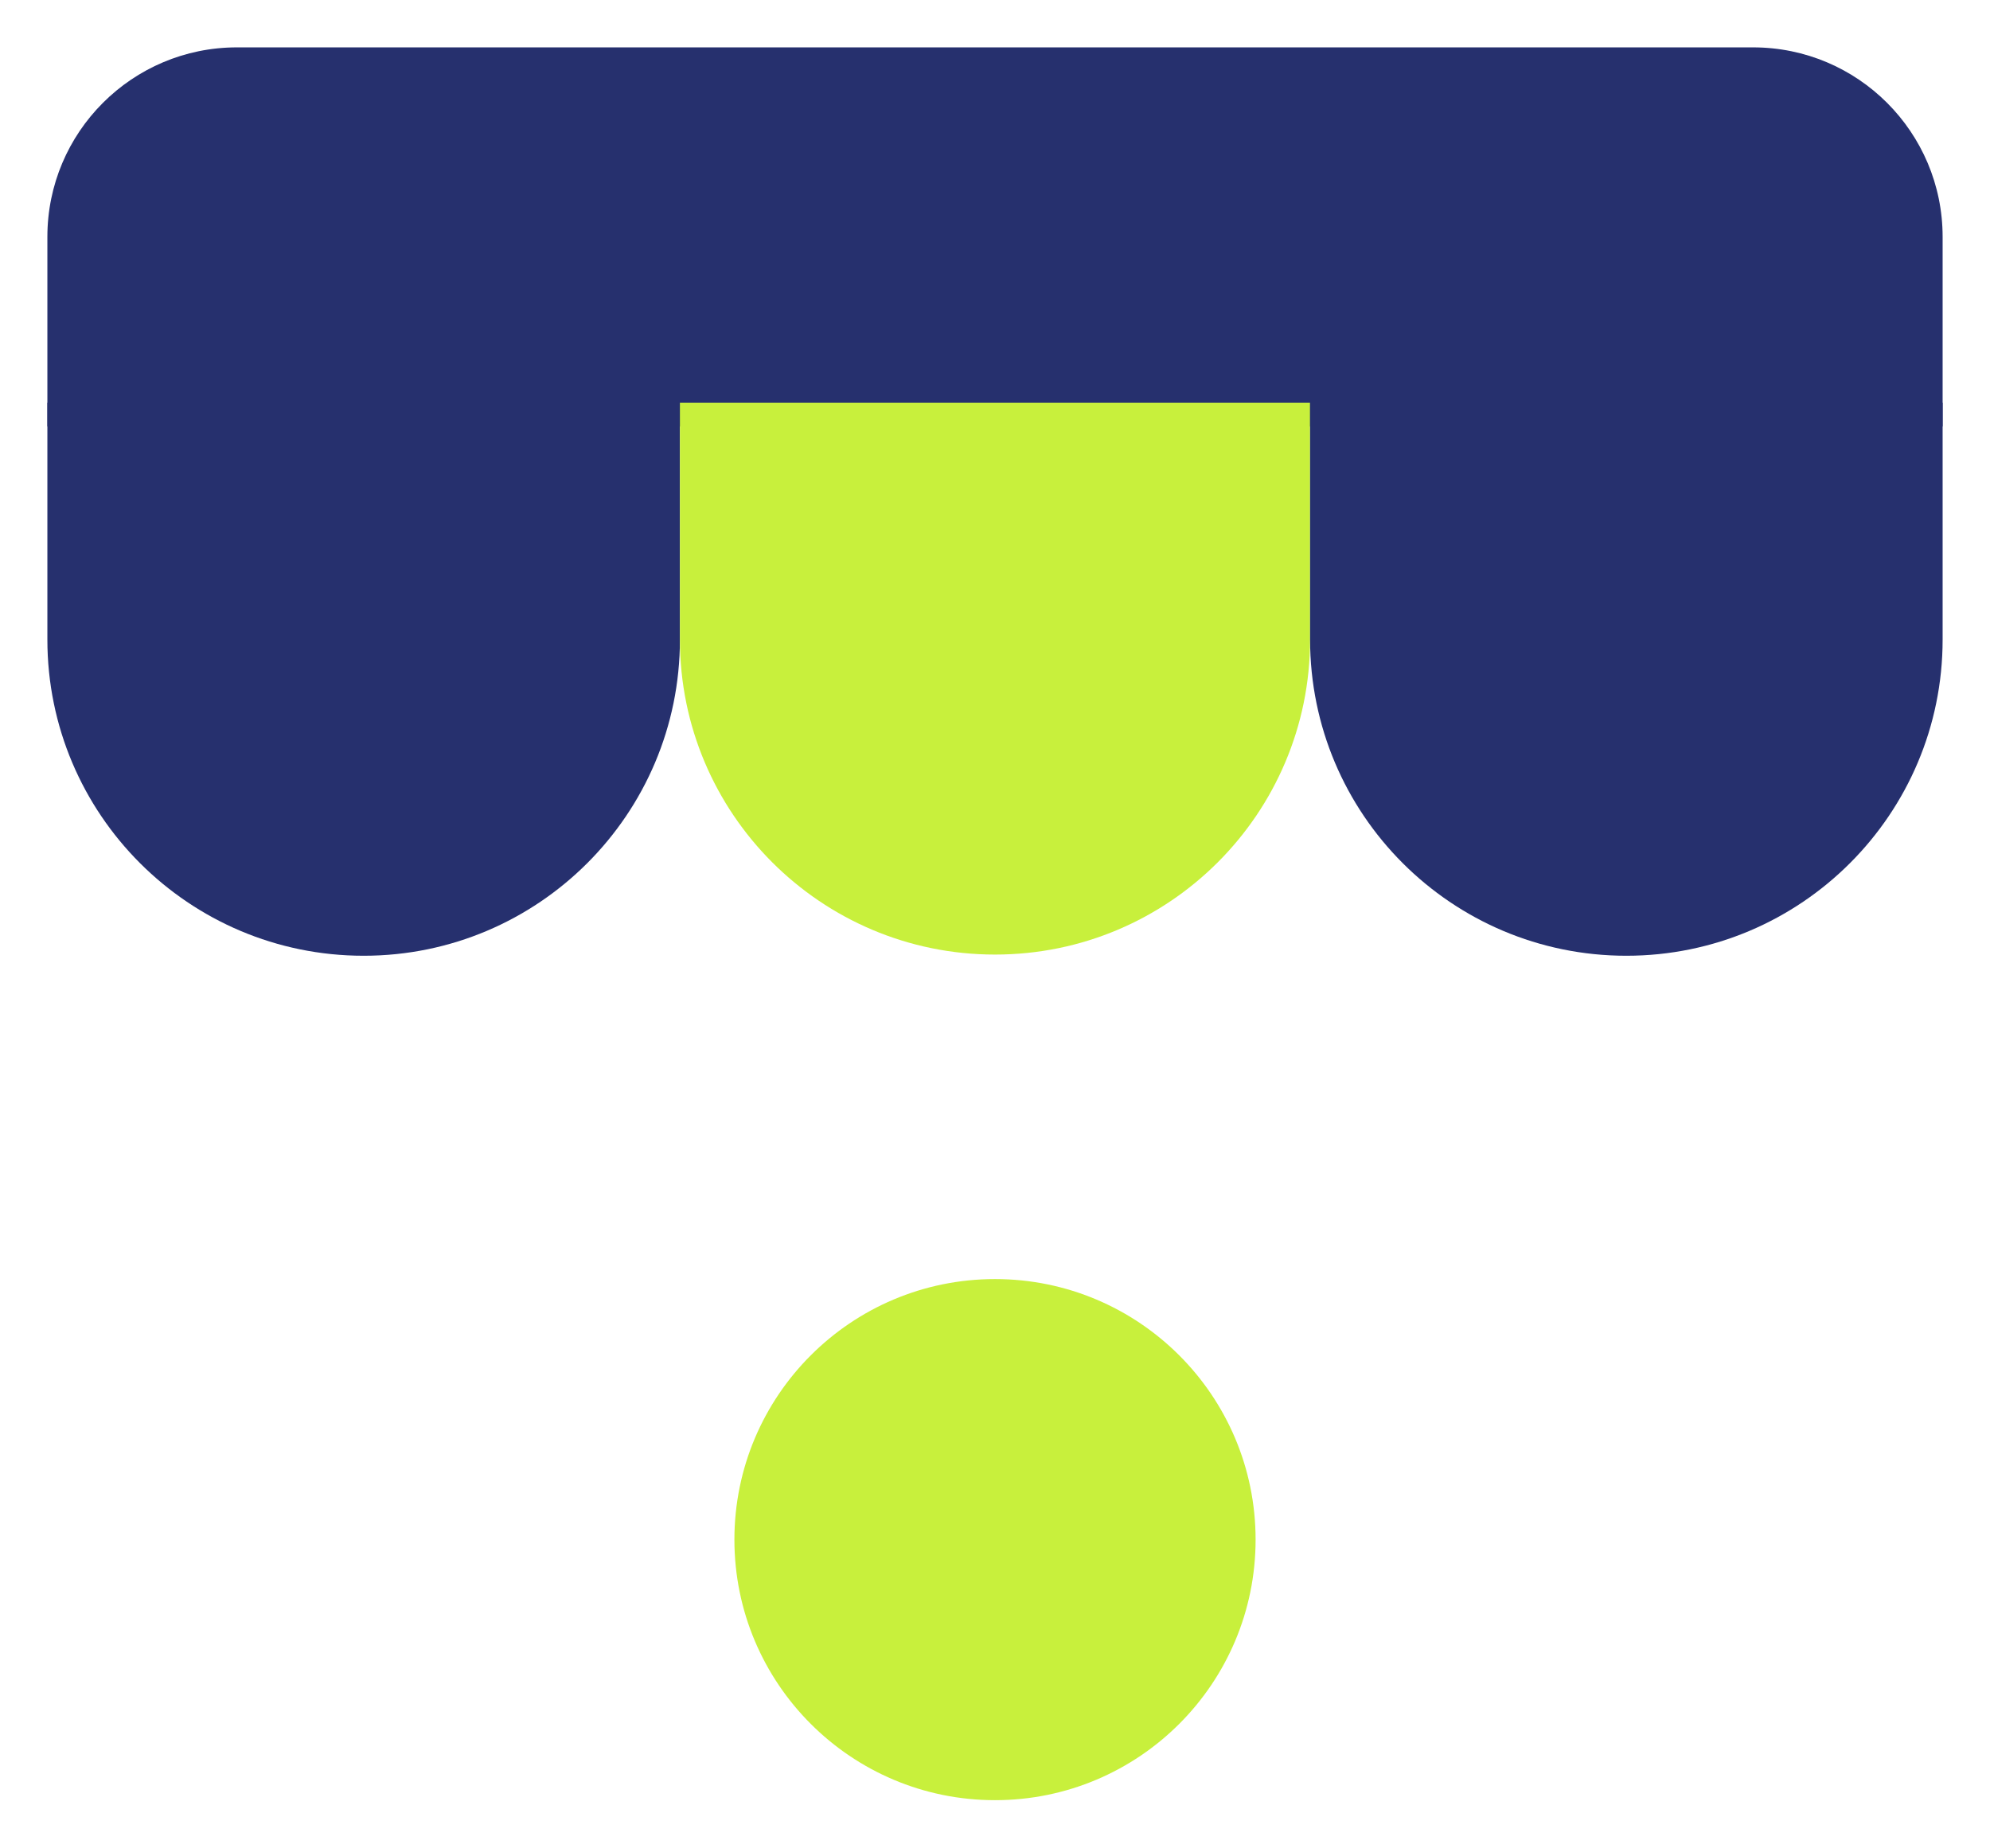
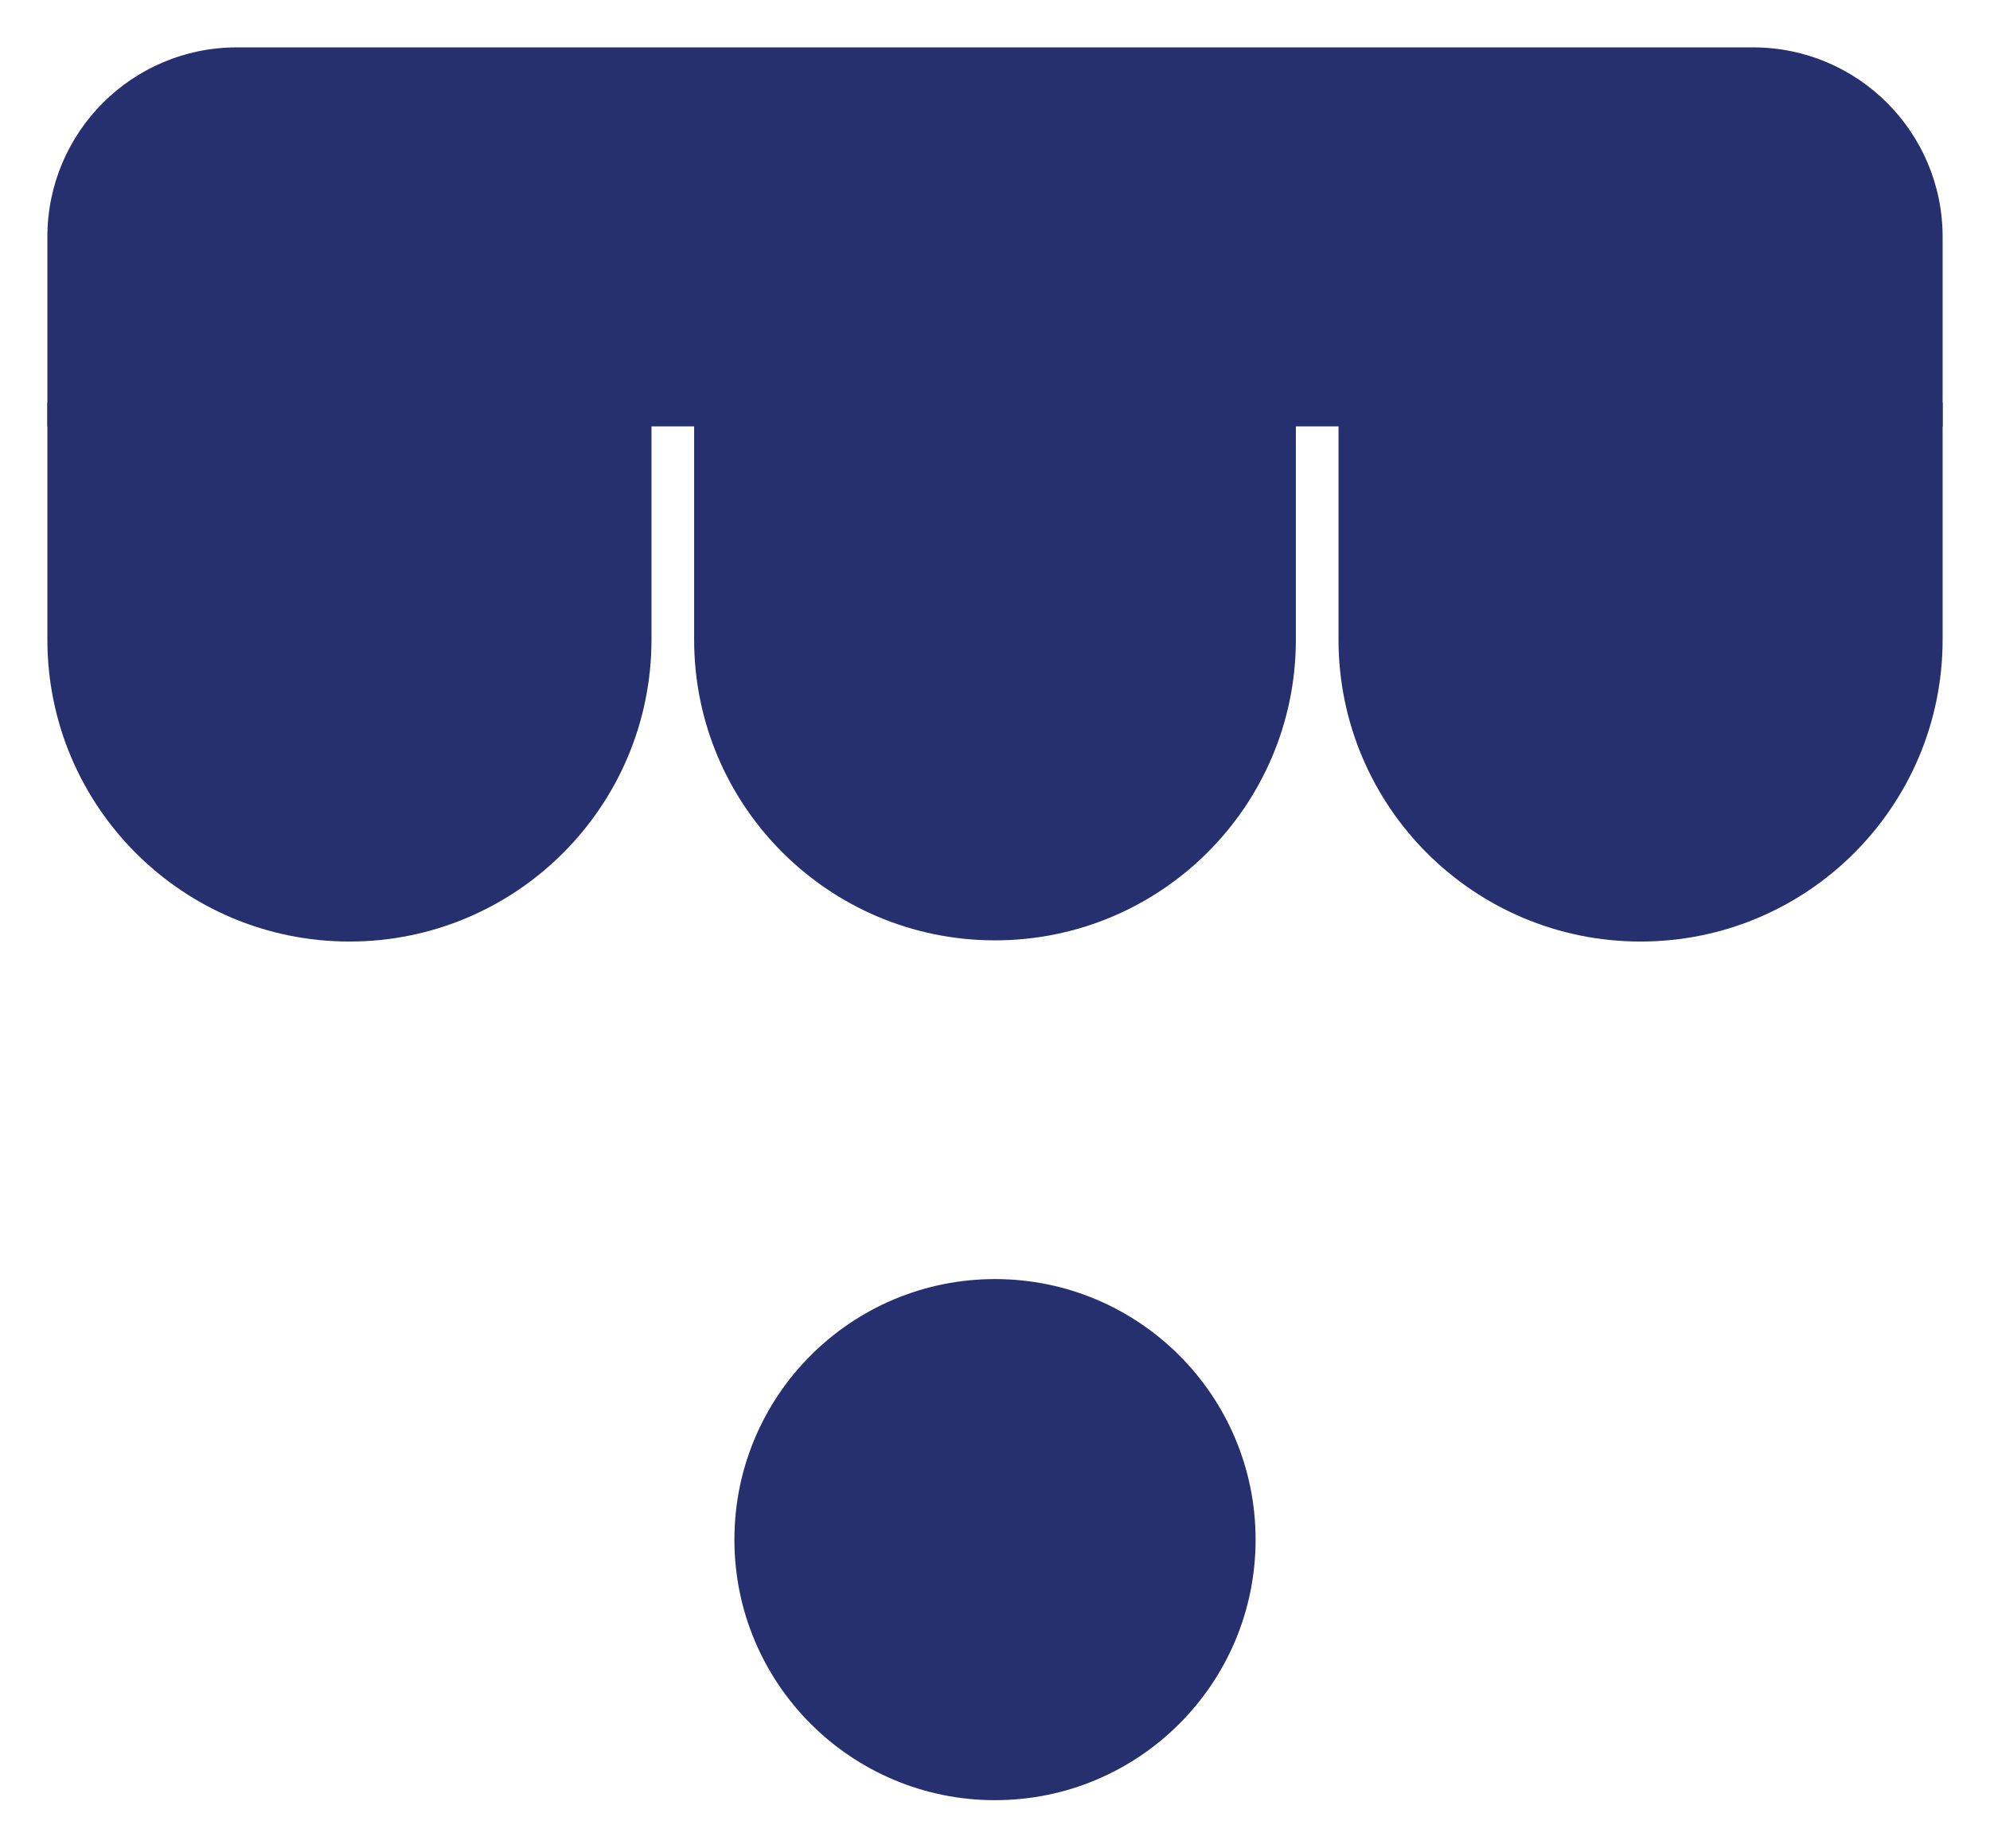
<svg xmlns="http://www.w3.org/2000/svg" viewBox="18 20 84 78">
  <path d="M20 30a8 8 0 0 1 8-8h64a8 8 0 0 1 8 8v8H20z" fill="#26306E" />
-   <path d="M20 37h26.7v10a13.35 13.35 0 0 1-26.7 0z" fill="#26306E" />
-   <path d="M46.7 37h26.6v10a13.3 13.3 0 0 1-26.6 0z" fill="#C8F03C" />
-   <path d="M73.3 37H100v10a13.35 13.35 0 0 1-26.7 0z" fill="#26306E" />
-   <circle cx="60" cy="85" r="11" fill="#C8F03C" />
+   <path d="M20 37h25.5v10a12.75 12.75 0 0 1-25.5 0z" fill="#26306E" />
+   <path d="M47.3 37h25.4v10a12.7 12.7 0 0 1-25.4 0z" fill="#26306E" />
+   <path d="M74.5 37H100v10a12.75 12.75 0 0 1-25.5 0z" fill="#26306E" />
+   <circle cx="60" cy="85" r="11" fill="#26306E" />
</svg>
